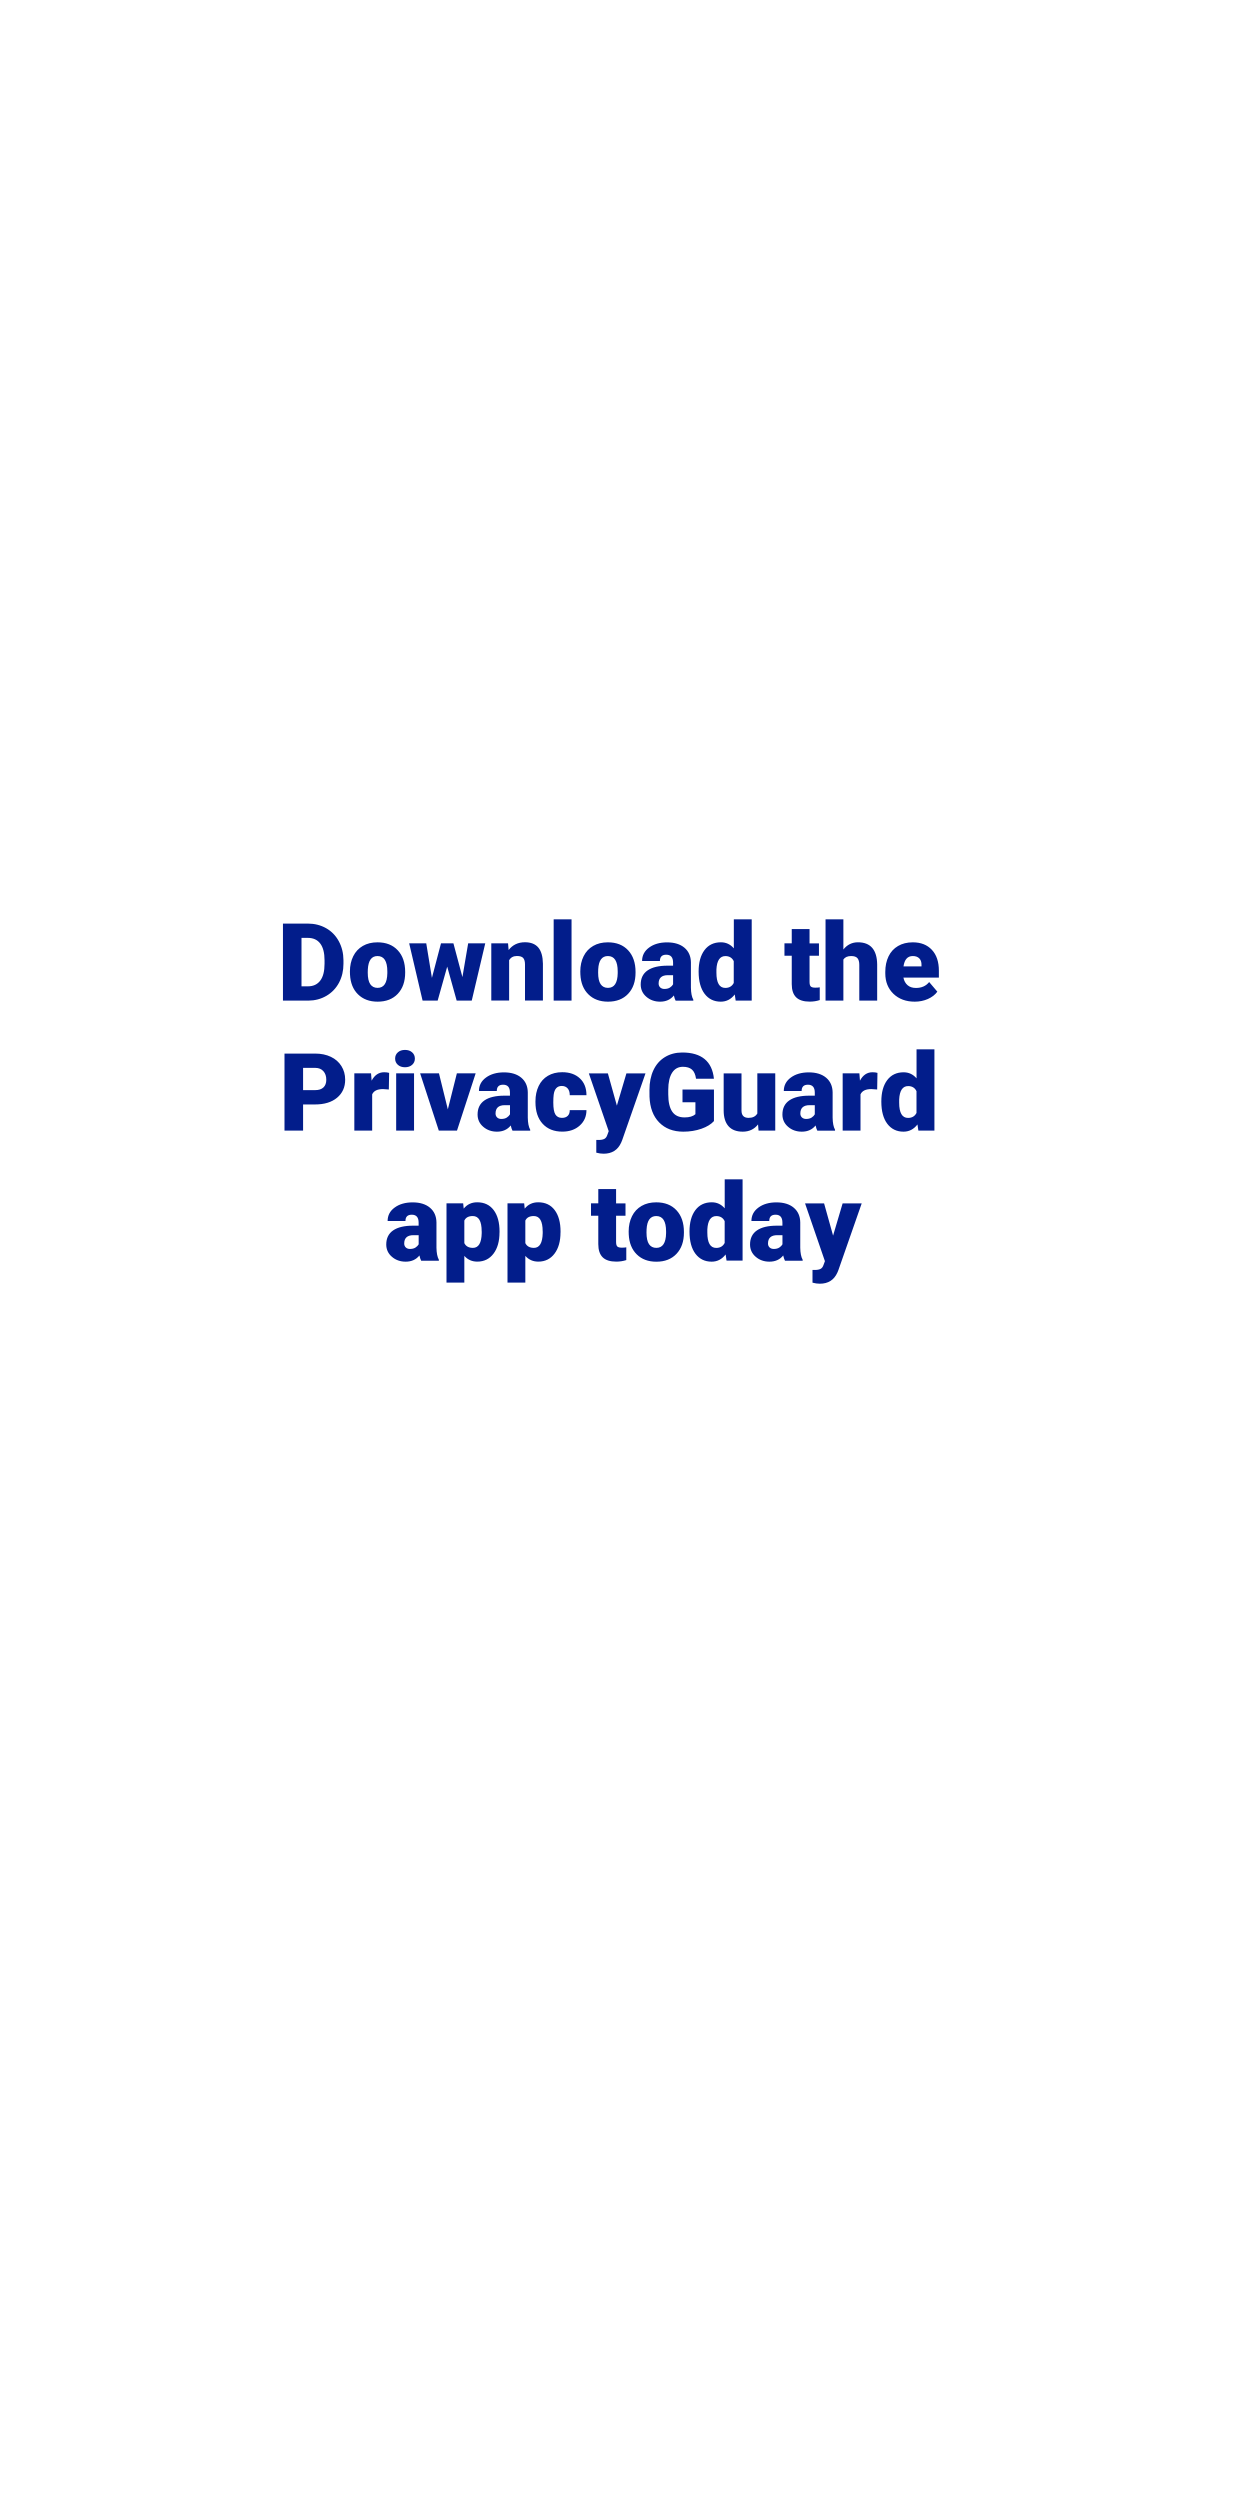
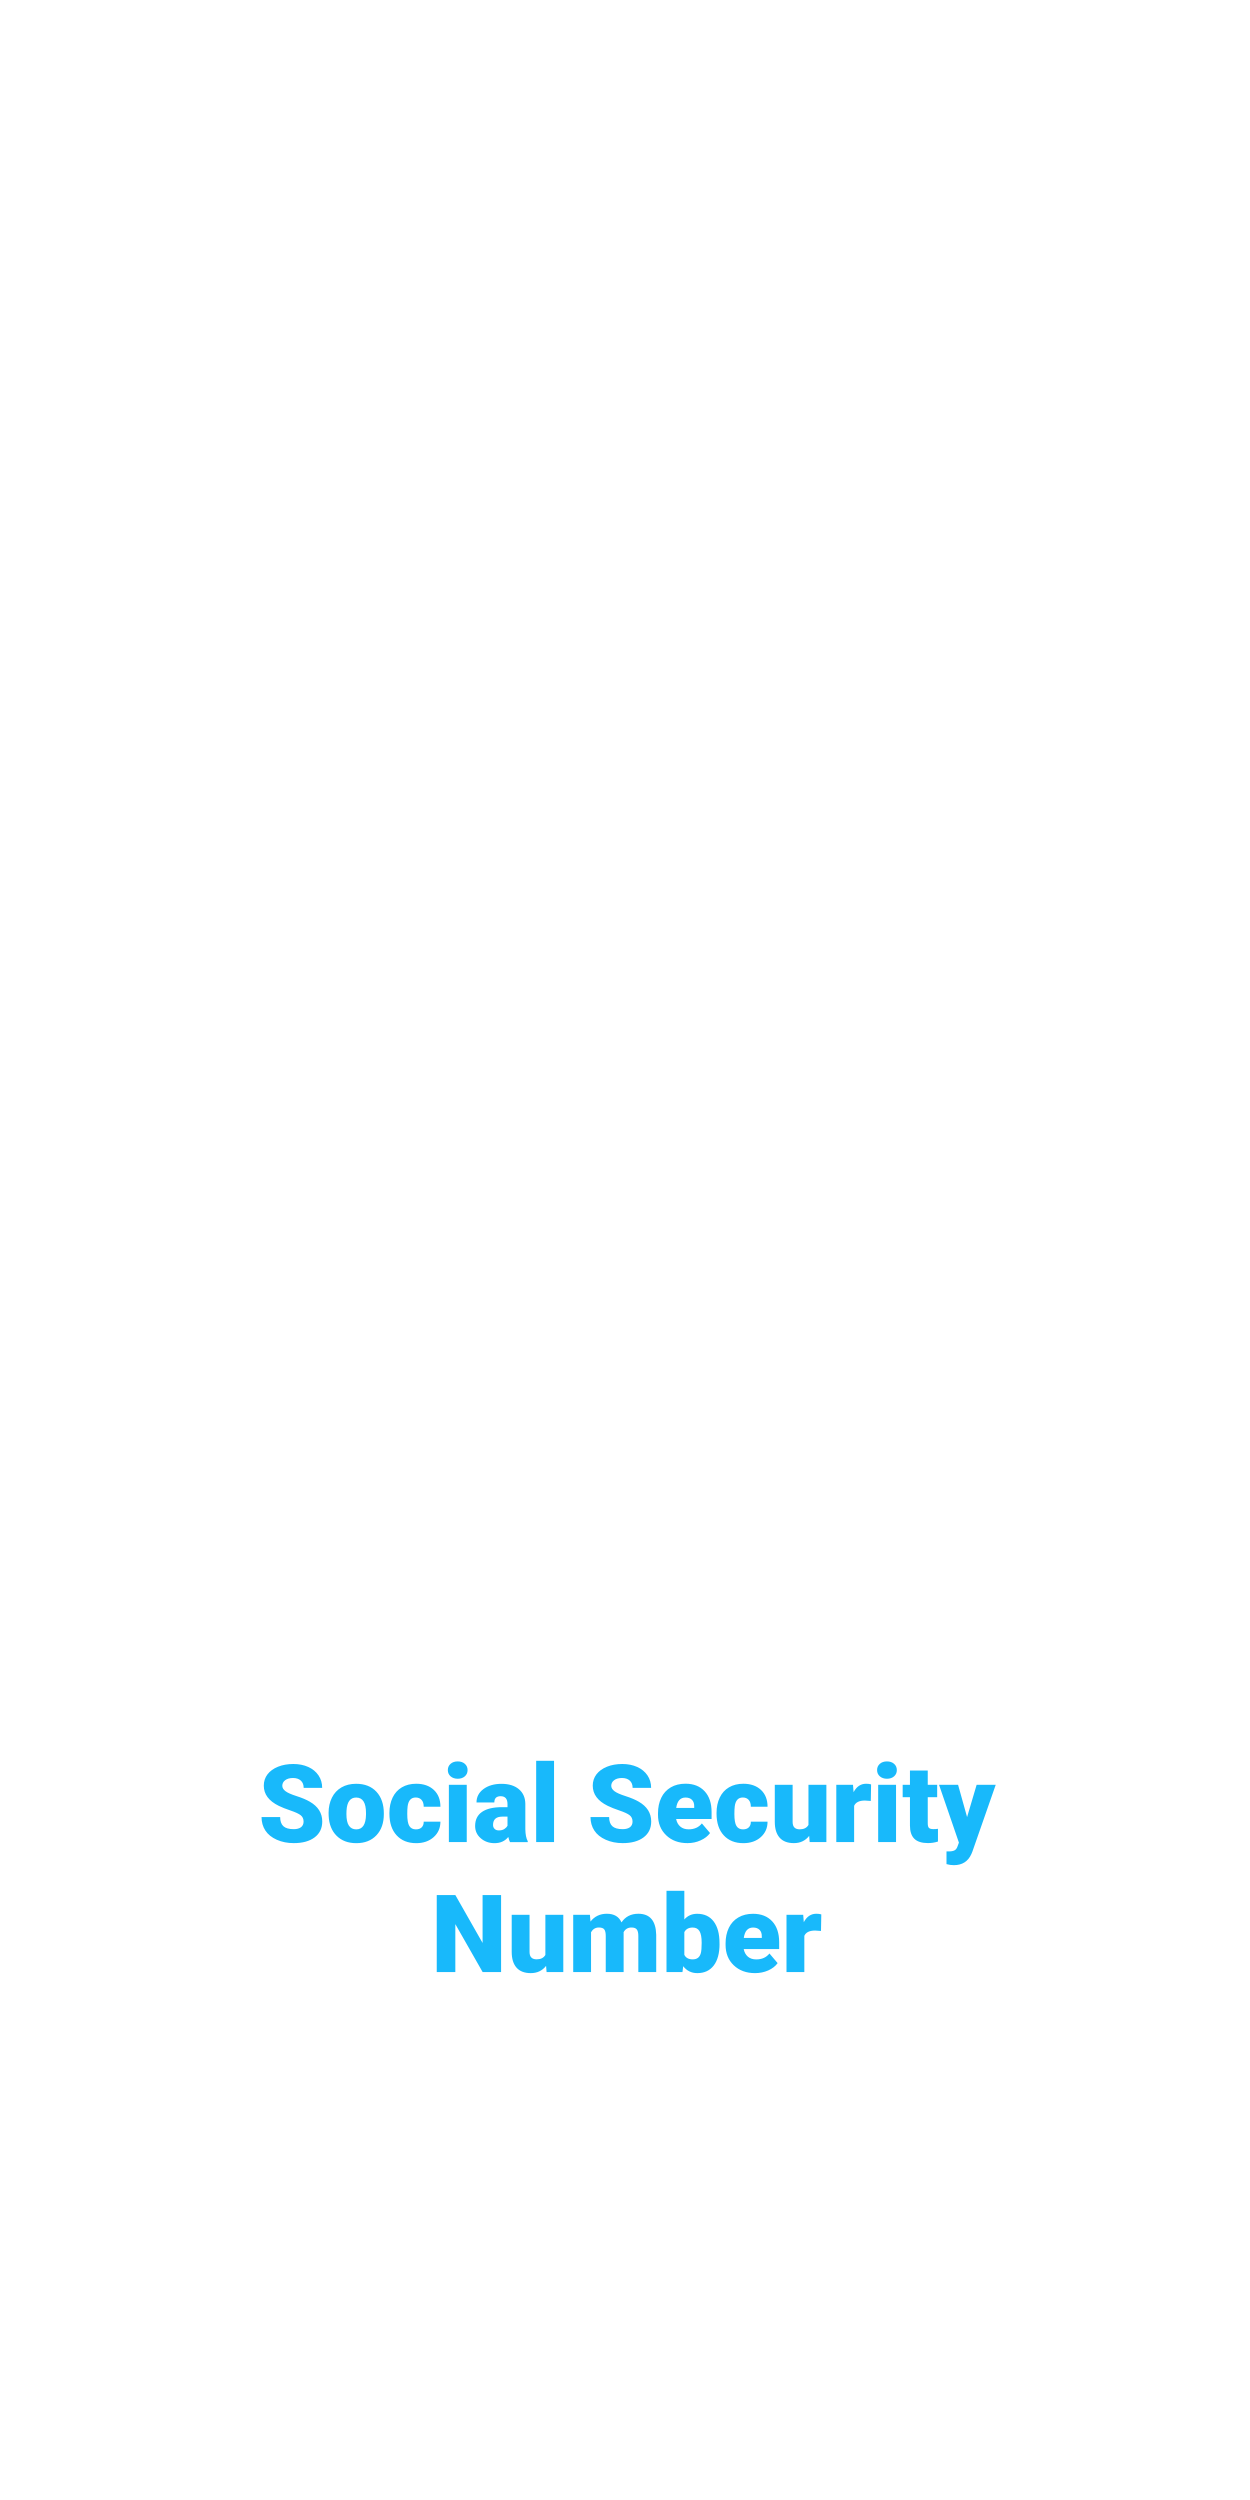
<svg xmlns="http://www.w3.org/2000/svg" id="Layer_1" viewBox="0 0 300 600">
-   <style>.st0{fill:#021d8b}</style>
-   <path class="st0" d="M67.91 240.14v-18.48h5.95c1.63 0 3.1.37 4.41 1.11s2.32 1.79 3.05 3.14 1.1 2.86 1.11 4.54v.85c0 1.69-.36 3.21-1.07 4.55-.72 1.34-1.72 2.39-3.02 3.15-1.3.76-2.75 1.14-4.35 1.15h-6.08zm4.45-15.04v11.62h1.55c1.28 0 2.26-.46 2.95-1.37.69-.91 1.03-2.26 1.03-4.06v-.8c0-1.79-.34-3.13-1.03-4.04s-1.68-1.36-3-1.36h-1.5zM83.98 233.15c0-1.37.27-2.59.8-3.66.53-1.07 1.3-1.89 2.3-2.47s2.17-.86 3.52-.86c2.06 0 3.68.64 4.86 1.91 1.19 1.27 1.78 3.01 1.78 5.2v.15c0 2.14-.59 3.84-1.78 5.1-1.19 1.26-2.8 1.88-4.83 1.88-1.96 0-3.52-.59-4.71-1.76s-1.82-2.76-1.92-4.77l-.02-.72zm4.28.26c0 1.27.2 2.2.6 2.79s.99.89 1.76.89c1.52 0 2.3-1.17 2.34-3.52v-.43c0-2.46-.79-3.69-2.36-3.69-1.43 0-2.2 1.06-2.32 3.19l-.02.77zM110.98 234.5l1.38-8.1h4.1l-3.24 13.74h-3.62l-2.27-8.15-2.29 8.15h-3.62L98.2 226.4h4.1l1.36 8.29 2.18-8.29h2.98l2.16 8.1zM121.93 226.4l.14 1.61c.95-1.24 2.26-1.87 3.92-1.87 1.43 0 2.5.43 3.21 1.28s1.07 2.14 1.1 3.86v8.85H126v-8.67c0-.69-.14-1.2-.42-1.53-.28-.33-.79-.49-1.52-.49-.84 0-1.46.33-1.87.99v9.7h-4.28V226.4h4.02zM137.17 240.14h-4.29v-19.5h4.29v19.5zM139.27 233.15c0-1.37.27-2.59.8-3.66.53-1.07 1.3-1.89 2.3-2.47s2.17-.86 3.52-.86c2.06 0 3.68.64 4.86 1.91 1.18 1.27 1.78 3.01 1.78 5.2v.15c0 2.14-.59 3.84-1.78 5.1-1.19 1.26-2.8 1.88-4.83 1.88-1.96 0-3.53-.59-4.71-1.76-1.19-1.17-1.82-2.76-1.92-4.77l-.02-.72zm4.28.26c0 1.27.2 2.2.6 2.79s.99.89 1.76.89c1.52 0 2.3-1.17 2.34-3.52v-.43c0-2.46-.79-3.69-2.36-3.69-1.43 0-2.21 1.06-2.32 3.19l-.02.77zM162.14 240.14c-.15-.28-.29-.69-.41-1.23-.79.99-1.89 1.49-3.3 1.49-1.29 0-2.4-.39-3.3-1.17-.91-.78-1.36-1.77-1.36-2.95 0-1.49.55-2.62 1.65-3.38s2.7-1.14 4.8-1.14h1.32v-.73c0-1.27-.55-1.9-1.64-1.9-1.02 0-1.52.5-1.52 1.51h-4.28c0-1.33.57-2.41 1.69-3.23 1.13-.83 2.57-1.24 4.32-1.24s3.14.43 4.15 1.28 1.54 2.03 1.56 3.52v6.08c.02 1.26.21 2.23.58 2.89v.22h-4.26zm-2.68-2.79c.53 0 .98-.11 1.33-.34.35-.23.6-.49.75-.77v-2.2h-1.24c-1.49 0-2.23.67-2.23 2.01 0 .39.13.7.39.95.26.23.6.35 1 .35zM167.67 233.17c0-2.17.47-3.89 1.41-5.14s2.25-1.88 3.94-1.88c1.23 0 2.26.48 3.1 1.45v-6.96h4.29v19.5h-3.85l-.22-1.47c-.88 1.15-2 1.73-3.35 1.73-1.63 0-2.93-.63-3.88-1.88s-1.44-3.04-1.44-5.35zm4.27.27c0 2.44.71 3.66 2.13 3.66.95 0 1.62-.4 2.03-1.19v-5.23c-.39-.81-1.06-1.22-2.01-1.22-1.32 0-2.04 1.07-2.15 3.2v.78zM194.29 222.99v3.42h2.26v2.97h-2.26v6.28c0 .52.09.88.28 1.08s.55.3 1.1.3c.42 0 .78-.03 1.07-.08v3.06c-.77.25-1.57.37-2.41.37-1.47 0-2.56-.35-3.26-1.04s-1.05-1.75-1.05-3.16v-6.82h-1.75v-2.97h1.75v-3.42h4.27zM202.41 227.88c.91-1.15 2.08-1.73 3.5-1.73 1.51 0 2.66.45 3.43 1.35s1.16 2.22 1.18 3.97v8.67h-4.29v-8.57c0-.73-.15-1.26-.44-1.61-.3-.34-.8-.51-1.51-.51-.88 0-1.5.28-1.87.84v9.85h-4.28v-19.5h4.28v7.24zM219.55 240.4c-2.11 0-3.81-.63-5.12-1.88-1.3-1.26-1.96-2.89-1.96-4.91v-.36c0-1.41.26-2.64.78-3.72s1.28-1.91 2.28-2.49c1-.59 2.18-.88 3.55-.88 1.93 0 3.45.6 4.57 1.8 1.12 1.2 1.68 2.87 1.68 5.01v1.66h-8.51c.15.77.49 1.38 1 1.82s1.18.66 2.01.66c1.35 0 2.41-.47 3.17-1.42l1.96 2.31c-.53.74-1.29 1.32-2.27 1.76-.96.42-2.01.64-3.14.64zm-.48-10.95c-1.25 0-2 .83-2.23 2.49h4.32v-.33c.02-.69-.16-1.22-.52-1.59-.37-.38-.89-.57-1.57-.57zM72.74 265.07v6.27h-4.46v-18.48h7.38c1.41 0 2.66.26 3.75.78 1.09.52 1.93 1.26 2.53 2.22.6.96.9 2.05.9 3.27 0 1.8-.65 3.24-1.94 4.32s-3.06 1.62-5.31 1.62h-2.85zm0-3.44h2.92c.86 0 1.52-.22 1.97-.65s.68-1.04.68-1.83c0-.86-.23-1.55-.7-2.07s-1.1-.78-1.9-.79h-2.97v5.34zM93.32 261.48l-1.41-.1c-1.35 0-2.21.42-2.59 1.27v8.7h-4.28V257.6h4.01l.14 1.76c.72-1.35 1.72-2.02 3.01-2.02.46 0 .85.05 1.19.15l-.07 3.99zM94.83 254.06c0-.61.22-1.11.66-1.5s1.01-.58 1.71-.58 1.27.19 1.71.58.66.89.66 1.5-.22 1.11-.66 1.5-1.01.58-1.71.58-1.27-.19-1.71-.58-.66-.89-.66-1.5zm4.54 17.28h-4.29V257.6h4.29v13.74zM107.48 266.25l2.17-8.65h4.51l-4.48 13.74h-4.37l-4.48-13.74h4.52l2.13 8.65zM122.99 271.34c-.15-.28-.29-.69-.41-1.23-.79.99-1.89 1.49-3.3 1.49-1.29 0-2.4-.39-3.3-1.17-.91-.78-1.36-1.77-1.36-2.95 0-1.49.55-2.62 1.65-3.38s2.7-1.14 4.8-1.14h1.32v-.73c0-1.27-.55-1.9-1.64-1.9-1.02 0-1.52.5-1.52 1.51h-4.28c0-1.33.56-2.41 1.69-3.23 1.13-.83 2.57-1.24 4.32-1.24s3.14.43 4.15 1.28 1.54 2.03 1.56 3.52v6.08c.02 1.26.21 2.23.58 2.89v.22h-4.26zm-2.68-2.79c.53 0 .98-.11 1.33-.34s.6-.49.76-.77v-2.2h-1.24c-1.49 0-2.23.67-2.23 2.01 0 .39.13.7.39.95.25.23.58.35.99.35zM134.86 268.29c.6 0 1.07-.16 1.4-.49.33-.33.49-.78.48-1.37h4.01c0 1.51-.54 2.74-1.62 3.71s-2.47 1.45-4.17 1.45c-2 0-3.57-.63-4.72-1.88s-1.73-2.99-1.73-5.21v-.18c0-1.39.26-2.61.77-3.68.51-1.06 1.25-1.88 2.22-2.45.96-.57 2.11-.86 3.43-.86 1.79 0 3.2.5 4.25 1.49s1.57 2.33 1.57 4.02h-4.01c0-.71-.17-1.26-.52-1.64s-.81-.57-1.4-.57c-1.11 0-1.76.71-1.94 2.12-.06.45-.09 1.07-.09 1.85 0 1.38.17 2.34.5 2.87s.85.82 1.57.82zM148.05 265.35l2.29-7.74h4.58l-5.6 16.03-.24.58c-.8 1.78-2.2 2.67-4.21 2.67-.56 0-1.15-.08-1.76-.25v-3.05h.56c.6 0 1.06-.09 1.38-.26.32-.17.55-.48.7-.93l.34-.92-4.77-13.87h4.57l2.16 7.74zM171.35 269.06c-.69.76-1.69 1.38-3.01 1.84s-2.77.7-4.34.7c-2.42 0-4.35-.74-5.8-2.22s-2.22-3.54-2.32-6.18l-.01-1.6c0-1.82.32-3.41.96-4.77.64-1.36 1.56-2.4 2.76-3.13 1.2-.73 2.58-1.1 4.16-1.1 2.3 0 4.09.53 5.36 1.58 1.27 1.05 2.02 2.62 2.23 4.72h-4.29c-.15-1.03-.48-1.77-.99-2.21s-1.23-.66-2.16-.66c-1.12 0-1.98.47-2.59 1.42s-.92 2.3-.93 4.06v1.12c0 1.84.32 3.23.95 4.16.63.93 1.62 1.39 2.98 1.39 1.16 0 2.02-.26 2.59-.77v-2.87h-3.1v-3.06h7.55v7.58zM181.93 269.86c-.91 1.16-2.13 1.74-3.67 1.74-1.51 0-2.65-.44-3.42-1.31-.77-.88-1.16-2.13-1.16-3.78v-8.9h4.28v8.92c0 1.18.57 1.76 1.71 1.76.98 0 1.68-.35 2.09-1.05v-9.64h4.3v13.74h-4.01l-.12-1.48zM196.15 271.34c-.15-.28-.29-.69-.41-1.23-.79.99-1.89 1.49-3.3 1.49-1.29 0-2.4-.39-3.3-1.17-.91-.78-1.36-1.77-1.36-2.95 0-1.49.55-2.62 1.65-3.38s2.7-1.14 4.8-1.14h1.32v-.73c0-1.27-.55-1.9-1.64-1.9-1.02 0-1.52.5-1.52 1.51h-4.28c0-1.33.57-2.41 1.69-3.23 1.13-.83 2.57-1.24 4.32-1.24s3.14.43 4.15 1.28 1.54 2.03 1.56 3.52v6.08c.02 1.26.21 2.23.58 2.89v.22h-4.26zm-2.68-2.79c.53 0 .98-.11 1.33-.34.35-.23.6-.49.75-.77v-2.2h-1.24c-1.49 0-2.23.67-2.23 2.01 0 .39.13.7.39.95.26.23.59.35 1 .35zM210.52 261.48l-1.41-.1c-1.35 0-2.21.42-2.59 1.27v8.7h-4.28V257.6h4.01l.14 1.76c.72-1.35 1.72-2.02 3.01-2.02.46 0 .85.05 1.19.15l-.07 3.99zM211.52 264.37c0-2.17.47-3.89 1.41-5.14s2.25-1.88 3.94-1.88c1.23 0 2.26.48 3.1 1.45v-6.96h4.29v19.5h-3.85l-.22-1.47c-.88 1.15-2 1.73-3.35 1.73-1.63 0-2.93-.63-3.88-1.88s-1.44-3.04-1.44-5.35zm4.28.27c0 2.44.71 3.66 2.13 3.66.95 0 1.62-.4 2.03-1.19v-5.23c-.39-.81-1.06-1.22-2.01-1.22-1.32 0-2.04 1.07-2.15 3.2v.78zM101.07 302.54c-.15-.28-.29-.69-.41-1.23-.79.99-1.89 1.49-3.3 1.49-1.29 0-2.4-.39-3.3-1.17-.91-.78-1.36-1.77-1.36-2.95 0-1.49.55-2.62 1.65-3.38s2.7-1.14 4.8-1.14h1.32v-.73c0-1.27-.55-1.9-1.64-1.9-1.02 0-1.52.5-1.52 1.51h-4.28c0-1.33.56-2.41 1.69-3.23 1.13-.83 2.57-1.24 4.32-1.24s3.14.43 4.15 1.28 1.54 2.03 1.56 3.52v6.08c.02 1.26.21 2.23.58 2.9v.22h-4.26zm-2.68-2.79c.53 0 .98-.11 1.33-.34s.6-.49.76-.77v-2.2h-1.24c-1.49 0-2.23.67-2.23 2.01 0 .39.13.7.39.95.25.23.58.35.99.35zM119.88 295.77c0 2.13-.48 3.84-1.44 5.11-.96 1.27-2.26 1.91-3.89 1.91-1.26 0-2.3-.46-3.11-1.38v6.41h-4.28V288.8h4l.13 1.27c.82-1.02 1.9-1.52 3.24-1.52 1.69 0 3.01.62 3.95 1.87.94 1.25 1.41 2.96 1.41 5.15v.2zm-4.28-.26c0-2.44-.71-3.66-2.13-3.66-1.02 0-1.69.36-2.03 1.09v5.41c.37.76 1.06 1.14 2.06 1.14 1.36 0 2.06-1.18 2.11-3.53v-.45zM134.52 295.77c0 2.13-.48 3.84-1.44 5.11-.96 1.27-2.26 1.91-3.89 1.91-1.26 0-2.3-.46-3.11-1.38v6.41h-4.28V288.8h4l.13 1.27c.82-1.02 1.9-1.52 3.24-1.52 1.69 0 3.01.62 3.95 1.87.94 1.25 1.41 2.96 1.41 5.15v.2zm-4.28-.26c0-2.44-.71-3.66-2.13-3.66-1.02 0-1.69.36-2.03 1.09v5.41c.37.76 1.06 1.14 2.06 1.14 1.36 0 2.06-1.18 2.11-3.53v-.45zM147.86 285.39v3.42h2.26v2.97h-2.26v6.28c0 .52.09.88.28 1.08s.55.3 1.1.3c.42 0 .78-.03 1.07-.08v3.06c-.77.25-1.57.37-2.41.37-1.47 0-2.56-.35-3.26-1.04s-1.05-1.75-1.05-3.16v-6.82h-1.75v-2.97h1.75v-3.42h4.27zM150.88 295.55c0-1.37.27-2.59.8-3.66.53-1.07 1.3-1.89 2.3-2.47s2.17-.86 3.52-.86c2.06 0 3.68.64 4.86 1.91 1.18 1.27 1.78 3.01 1.78 5.2v.15c0 2.14-.59 3.84-1.78 5.1-1.19 1.26-2.8 1.89-4.83 1.89-1.96 0-3.53-.59-4.71-1.76-1.18-1.17-1.82-2.76-1.92-4.77l-.02-.73zm4.28.26c0 1.27.2 2.2.6 2.79s.99.89 1.76.89c1.52 0 2.3-1.17 2.34-3.52v-.43c0-2.46-.79-3.69-2.36-3.69-1.43 0-2.21 1.06-2.32 3.19l-.02.77zM165.48 295.57c0-2.17.47-3.89 1.41-5.14s2.25-1.88 3.94-1.88c1.23 0 2.26.48 3.1 1.45v-6.96h4.29v19.5h-3.85l-.22-1.47c-.88 1.15-2 1.73-3.35 1.73-1.63 0-2.93-.63-3.88-1.88-.96-1.26-1.44-3.04-1.44-5.35zm4.28.27c0 2.44.71 3.66 2.13 3.66.95 0 1.62-.4 2.03-1.19v-5.23c-.39-.81-1.06-1.22-2.01-1.22-1.32 0-2.04 1.07-2.15 3.2v.78zM188.38 302.54c-.15-.28-.29-.69-.41-1.23-.79.99-1.89 1.49-3.3 1.49-1.29 0-2.4-.39-3.3-1.17-.91-.78-1.36-1.77-1.36-2.95 0-1.49.55-2.62 1.65-3.38s2.7-1.14 4.8-1.14h1.32v-.73c0-1.27-.55-1.9-1.64-1.9-1.02 0-1.52.5-1.52 1.51h-4.28c0-1.33.57-2.41 1.69-3.23 1.13-.83 2.57-1.24 4.32-1.24s3.14.43 4.15 1.28 1.54 2.03 1.56 3.52v6.08c.02 1.26.21 2.23.58 2.9v.22h-4.26zm-2.67-2.79c.53 0 .98-.11 1.33-.34.35-.23.6-.49.75-.77v-2.2h-1.24c-1.49 0-2.23.67-2.23 2.01 0 .39.13.7.39.95.26.23.59.35 1 .35zM199.94 296.55l2.29-7.74h4.58l-5.6 16.03-.24.58c-.8 1.78-2.2 2.67-4.21 2.67-.56 0-1.15-.08-1.76-.25v-3.05h.56c.6 0 1.06-.09 1.38-.26.32-.17.55-.48.7-.93l.34-.92-4.77-13.87h4.57l2.16 7.74z" />
+   <style>.st0{fill:#18b9fb}</style>
+   <path class="st0" d="M72.86 437.18c0-.65-.23-1.16-.69-1.52-.46-.36-1.27-.74-2.43-1.13-1.16-.39-2.11-.77-2.84-1.13-2.4-1.18-3.59-2.79-3.59-4.85 0-1.02.3-1.93.89-2.71.6-.78 1.44-1.39 2.53-1.83 1.09-.44 2.32-.65 3.68-.65 1.33 0 2.52.24 3.57.71 1.05.47 1.87 1.15 2.46 2.02s.88 1.88.88 3h-4.44c0-.75-.23-1.34-.69-1.75-.46-.42-1.09-.62-1.87-.62-.8 0-1.42.18-1.88.53-.46.35-.69.8-.69 1.34 0 .47.25.9.76 1.29s1.4.78 2.68 1.19c1.28.41 2.33.85 3.15 1.33 2 1.15 3 2.74 3 4.76 0 1.62-.61 2.89-1.83 3.81-1.22.92-2.89 1.38-5.01 1.38-1.5 0-2.85-.27-4.07-.81-1.21-.54-2.13-1.27-2.74-2.21-.61-.93-.92-2.01-.92-3.23h4.47c0 .99.26 1.72.77 2.19s1.34.71 2.5.71c.74 0 1.32-.16 1.75-.48.39-.32.6-.76.6-1.34zM78.86 435.1c0-1.37.27-2.59.8-3.66.53-1.07 1.3-1.89 2.3-2.47 1-.58 2.17-.86 3.52-.86 2.06 0 3.68.64 4.86 1.91 1.18 1.27 1.78 3.01 1.78 5.2v.15c0 2.14-.59 3.84-1.78 5.1-1.19 1.26-2.8 1.89-4.83 1.89-1.96 0-3.53-.59-4.71-1.76-1.18-1.17-1.82-2.76-1.92-4.77l-.02-.73zm4.28.27c0 1.27.2 2.2.6 2.79.4.59.99.89 1.76.89 1.52 0 2.3-1.17 2.34-3.52v-.43c0-2.46-.79-3.69-2.36-3.69-1.43 0-2.21 1.06-2.32 3.19l-.02.77zM99.81 439.05c.6 0 1.07-.16 1.4-.49.33-.33.49-.78.48-1.36h4.01c0 1.51-.54 2.74-1.62 3.71-1.08.96-2.47 1.45-4.17 1.45-2 0-3.57-.63-4.72-1.88s-1.73-2.99-1.73-5.21v-.18c0-1.39.26-2.61.77-3.68.51-1.06 1.25-1.88 2.22-2.45s2.11-.86 3.43-.86c1.79 0 3.2.5 4.25 1.49s1.57 2.33 1.57 4.02h-4.01c0-.71-.17-1.26-.52-1.64s-.81-.57-1.4-.57c-1.11 0-1.76.71-1.94 2.12-.06.45-.09 1.07-.09 1.85 0 1.38.17 2.34.5 2.87s.85.81 1.57.81zM107.48 424.82c0-.61.22-1.11.66-1.5.44-.39 1.01-.58 1.71-.58s1.27.19 1.71.58c.44.39.66.89.66 1.5s-.22 1.11-.66 1.5c-.44.39-1.01.58-1.71.58s-1.27-.2-1.71-.58c-.44-.39-.66-.89-.66-1.5zm4.54 17.28h-4.29v-13.74h4.29v13.74zM122.4 442.1c-.15-.28-.29-.69-.41-1.23-.79.99-1.89 1.49-3.3 1.49-1.29 0-2.4-.39-3.3-1.17-.91-.78-1.36-1.77-1.36-2.95 0-1.49.55-2.62 1.65-3.38s2.7-1.14 4.8-1.14h1.32v-.73c0-1.27-.55-1.9-1.64-1.9-1.02 0-1.52.5-1.52 1.5h-4.28c0-1.33.57-2.4 1.69-3.23 1.13-.83 2.57-1.24 4.32-1.24s3.14.43 4.15 1.28c1.02.85 1.54 2.03 1.56 3.52V439c.02 1.26.21 2.23.58 2.89v.22h-4.26zm-2.68-2.8c.53 0 .98-.11 1.33-.34.35-.23.6-.49.75-.77v-2.2h-1.24c-1.49 0-2.23.67-2.23 2.01 0 .39.13.7.39.95s.59.35 1 .35zM132.97 442.1h-4.29v-19.5h4.29v19.5zM151.81 437.18c0-.65-.23-1.16-.69-1.52-.46-.36-1.27-.74-2.43-1.13-1.16-.39-2.11-.77-2.84-1.13-2.4-1.18-3.59-2.79-3.59-4.85 0-1.02.3-1.93.89-2.71.6-.78 1.44-1.39 2.53-1.83 1.09-.44 2.32-.65 3.68-.65 1.33 0 2.52.24 3.57.71 1.05.47 1.87 1.15 2.46 2.02s.88 1.88.88 3h-4.44c0-.75-.23-1.34-.69-1.75-.46-.42-1.09-.62-1.87-.62-.8 0-1.42.18-1.88.53-.46.35-.69.8-.69 1.34 0 .47.25.9.76 1.29s1.4.78 2.68 1.19c1.28.41 2.33.85 3.15 1.33 2 1.15 3 2.74 3 4.76 0 1.62-.61 2.89-1.83 3.81-1.22.92-2.89 1.38-5.01 1.38-1.5 0-2.85-.27-4.07-.81-1.21-.54-2.13-1.27-2.74-2.21-.61-.93-.92-2.01-.92-3.23h4.47c0 .99.26 1.72.77 2.19s1.34.71 2.5.71c.74 0 1.32-.16 1.75-.48.39-.32.6-.76.6-1.34zM165 442.35c-2.11 0-3.81-.63-5.12-1.89s-1.96-2.89-1.96-4.91v-.36c0-1.41.26-2.65.78-3.72a5.7 5.7 0 0 1 2.28-2.5c1-.59 2.18-.88 3.55-.88 1.93 0 3.45.6 4.57 1.8 1.12 1.2 1.68 2.87 1.68 5.01v1.66h-8.51c.15.77.49 1.38 1 1.82.52.44 1.18.66 2.01.66 1.35 0 2.41-.47 3.17-1.42l1.96 2.31c-.53.74-1.29 1.32-2.27 1.76-.96.44-2.01.66-3.14.66zm-.48-10.94c-1.25 0-2 .83-2.23 2.49h4.32v-.33c.02-.69-.16-1.22-.52-1.59-.37-.39-.89-.57-1.57-.57zM178.32 439.05c.6 0 1.07-.16 1.4-.49.33-.33.49-.78.48-1.36h4.01c0 1.51-.54 2.74-1.62 3.71-1.08.96-2.47 1.45-4.17 1.45-2 0-3.57-.63-4.72-1.88s-1.73-2.99-1.73-5.21v-.18c0-1.39.26-2.61.77-3.68.51-1.06 1.25-1.88 2.22-2.45s2.11-.86 3.43-.86c1.79 0 3.2.5 4.25 1.49s1.57 2.33 1.57 4.02h-4.01c0-.71-.17-1.26-.52-1.64s-.81-.57-1.4-.57c-1.11 0-1.76.71-1.94 2.12-.06.45-.09 1.07-.09 1.85 0 1.38.17 2.34.5 2.87s.85.81 1.57.81zM194.2 440.61c-.91 1.16-2.13 1.74-3.67 1.74-1.51 0-2.65-.44-3.42-1.31-.77-.88-1.16-2.13-1.16-3.78v-8.9h4.28v8.92c0 1.18.57 1.76 1.71 1.76.98 0 1.68-.35 2.09-1.05v-9.64h4.3v13.74h-4.01l-.12-1.48zM208.99 432.23l-1.41-.1c-1.35 0-2.21.42-2.59 1.27v8.7h-4.28v-13.74h4.01l.14 1.76c.72-1.35 1.72-2.02 3.01-2.02.46 0 .85.05 1.19.15l-.07 3.98zM210.5 424.82c0-.61.22-1.11.66-1.5.44-.39 1.01-.58 1.71-.58s1.27.19 1.71.58c.44.39.66.89.66 1.5s-.22 1.11-.66 1.5c-.44.39-1.01.58-1.71.58s-1.27-.2-1.71-.58c-.44-.39-.66-.89-.66-1.5zm4.55 17.28h-4.29v-13.74h4.29v13.74zM222.66 424.94v3.42h2.26v2.97h-2.26v6.28c0 .52.09.88.28 1.08s.55.3 1.1.3c.42 0 .78-.03 1.07-.08v3.06c-.77.25-1.57.37-2.41.37-1.47 0-2.56-.35-3.26-1.04-.7-.69-1.05-1.75-1.05-3.16v-6.82h-1.75v-2.97h1.75v-3.42h4.27zM232.1 436.1l2.29-7.74h4.58l-5.6 16.03-.24.58c-.8 1.78-2.2 2.67-4.21 2.67-.56 0-1.15-.08-1.76-.25v-3.05h.56c.6 0 1.06-.09 1.38-.26.32-.17.55-.49.7-.93l.34-.92-4.77-13.87h4.57l2.16 7.74zM120.26 473.29h-4.43l-6.55-11.5v11.5h-4.46v-18.48h4.46l6.54 11.5v-11.5h4.44v18.48zM131.06 471.81c-.91 1.16-2.13 1.74-3.67 1.74-1.51 0-2.65-.44-3.42-1.31-.77-.88-1.16-2.13-1.16-3.78v-8.9h4.28v8.92c0 1.18.57 1.76 1.71 1.76.98 0 1.68-.35 2.09-1.05v-9.64h4.3v13.74h-4.01l-.12-1.48zM141.58 459.56l.14 1.61c.97-1.24 2.28-1.87 3.92-1.87 1.74 0 2.91.69 3.52 2.07.93-1.38 2.28-2.07 4.04-2.07 2.78 0 4.21 1.68 4.29 5.05v8.94h-4.29v-8.67c0-.7-.12-1.21-.36-1.54-.24-.32-.67-.48-1.29-.48-.85 0-1.48.38-1.89 1.13l.01.18v9.38h-4.29v-8.65c0-.72-.11-1.24-.34-1.56-.23-.32-.66-.48-1.31-.48-.82 0-1.45.38-1.88 1.13v9.56h-4.28v-13.74h4.01zM172.69 466.54c0 2.25-.47 3.98-1.4 5.19-.93 1.21-2.24 1.82-3.94 1.82-1.4 0-2.52-.55-3.38-1.66l-.18 1.41h-3.83v-19.5h4.28v6.87c.8-.91 1.82-1.36 3.08-1.36 1.71 0 3.03.61 3.96 1.84.93 1.23 1.4 2.95 1.4 5.18v.21zm-4.29-.27c0-1.32-.18-2.26-.53-2.82-.35-.56-.89-.84-1.62-.84-.96 0-1.63.37-2.01 1.1v5.45c.36.73 1.04 1.09 2.03 1.09 1.01 0 1.65-.49 1.92-1.47.14-.48.21-1.32.21-2.51zM181.22 473.55c-2.11 0-3.81-.63-5.12-1.88s-1.96-2.89-1.96-4.91v-.36c0-1.4.26-2.64.78-3.72.52-1.07 1.28-1.91 2.28-2.49 1-.59 2.18-.88 3.55-.88 1.93 0 3.45.6 4.57 1.8 1.12 1.2 1.68 2.87 1.68 5.01v1.66h-8.51c.15.77.49 1.38 1 1.82.52.44 1.18.66 2.01.66 1.35 0 2.41-.47 3.17-1.42l1.96 2.31c-.53.74-1.29 1.32-2.27 1.76-.96.42-2.01.64-3.14.64zm-.48-10.94c-1.25 0-2 .83-2.23 2.49h4.32v-.33c.02-.69-.16-1.22-.52-1.59-.38-.39-.9-.57-1.57-.57zM197.04 463.43l-1.41-.1c-1.35 0-2.21.42-2.59 1.27v8.7h-4.28v-13.74h4.01l.14 1.76c.72-1.35 1.72-2.02 3.01-2.02.46 0 .85.05 1.19.15l-.07 3.98z" />
</svg>
